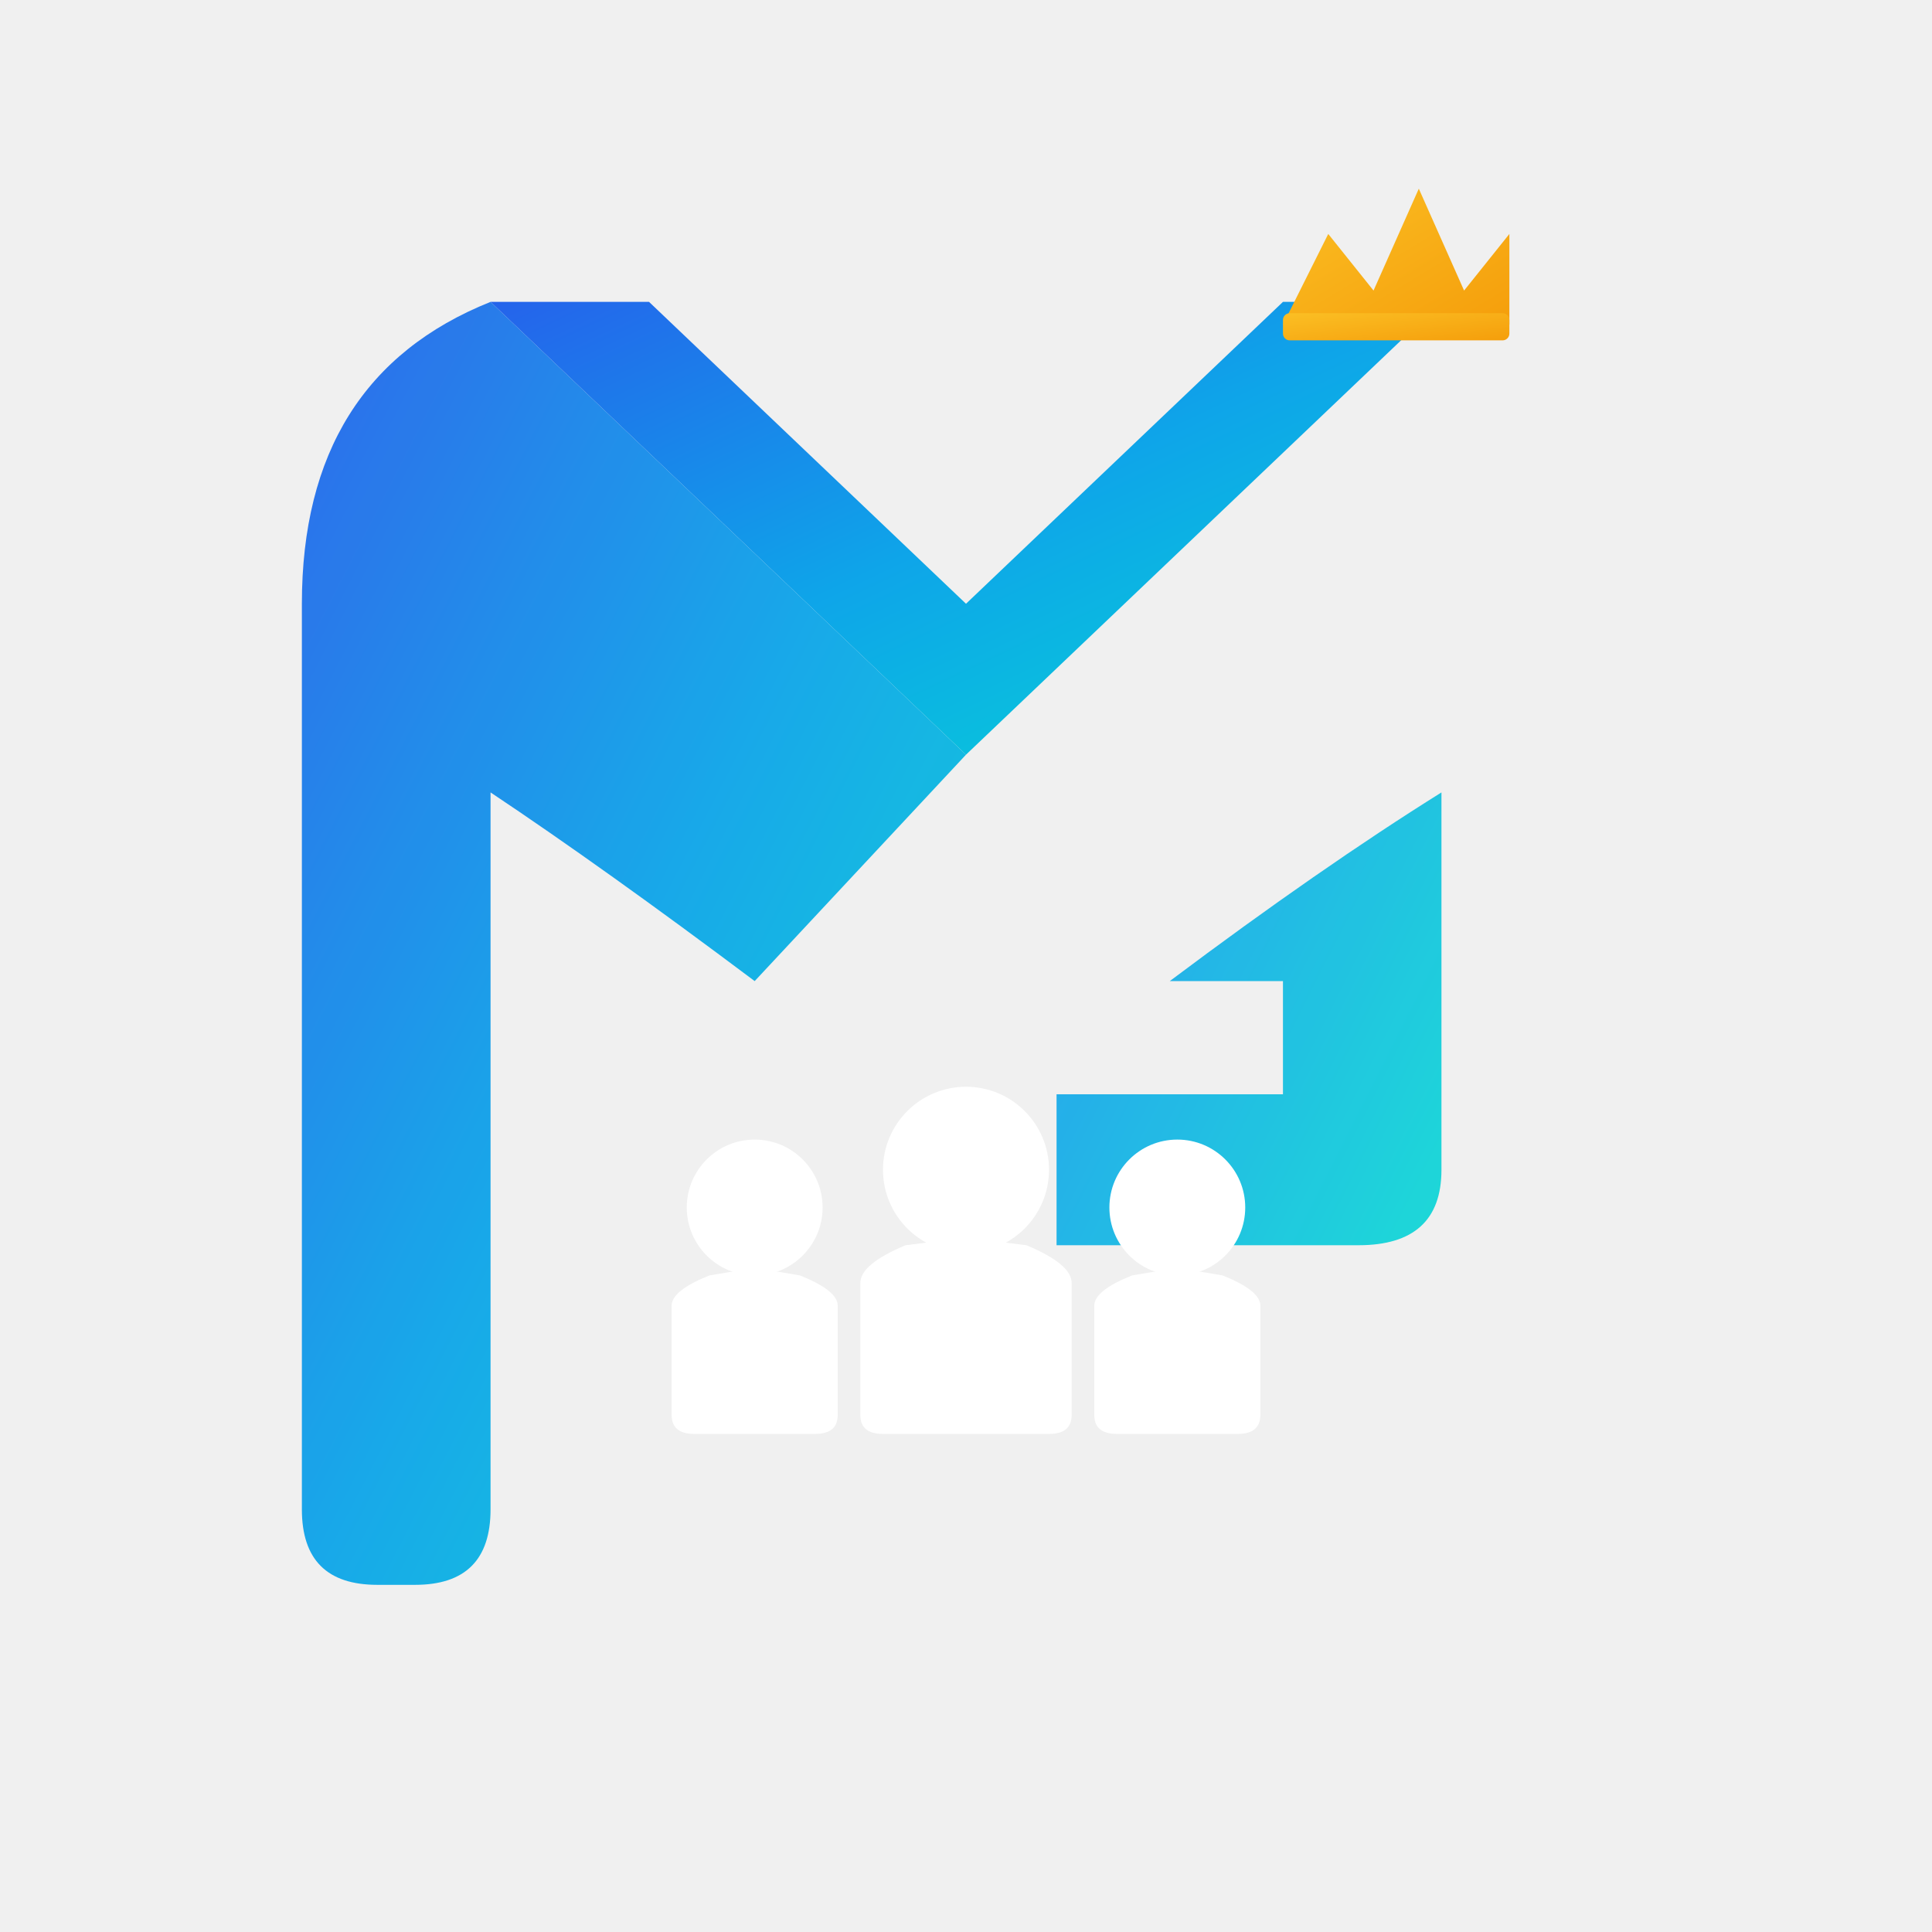
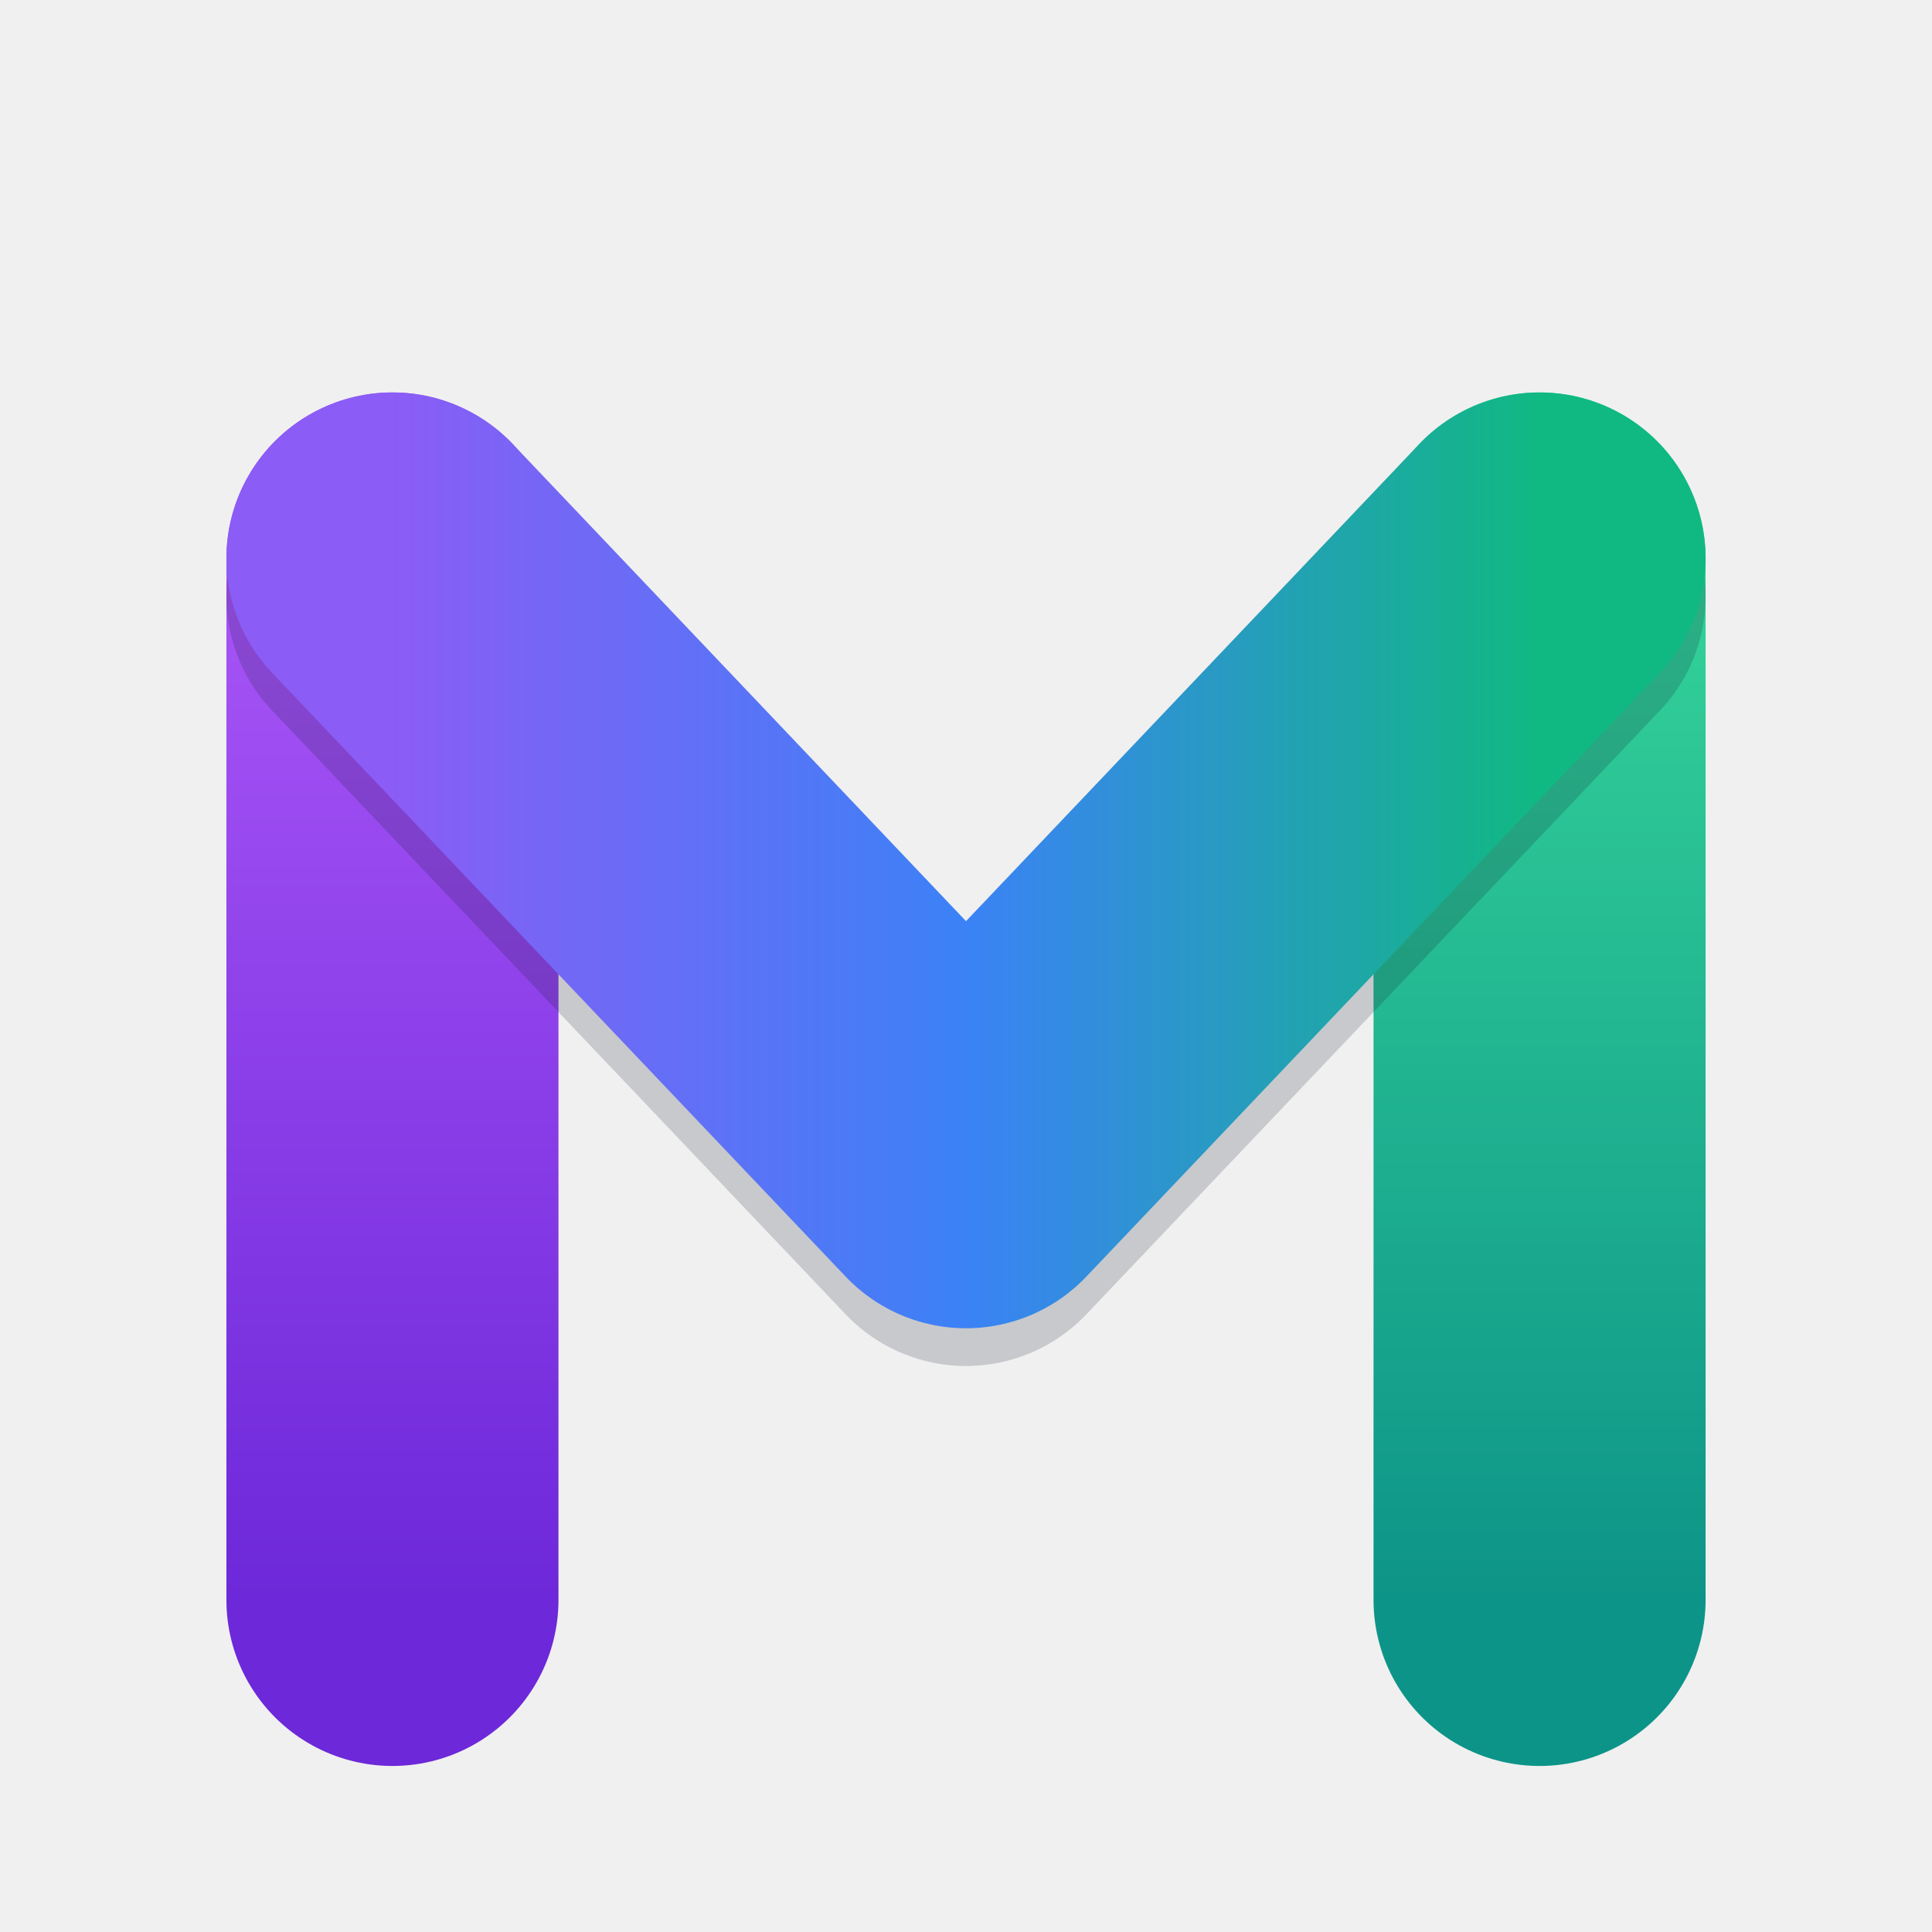
<svg xmlns="http://www.w3.org/2000/svg" viewBox="0 0 512 512">
  <defs>
-     <linearGradient id="mg-grad" x1="0%" y1="0%" x2="100%" y2="100%">
-       <stop offset="0%" stop-color="#2563eb" />
-       <stop offset="50%" stop-color="#0ea5e9" />
-       <stop offset="100%" stop-color="#06d6d4" />
+     <linearGradient id="mg-left" gradientUnits="userSpaceOnUse" x1="104" y1="148" x2="104" y2="424">
+       <stop offset="0%" stop-color="#A855F7" />
+       <stop offset="100%" stop-color="#6D28D9" />
    </linearGradient>
-     <linearGradient id="crown-grad" x1="0%" y1="0%" x2="100%" y2="100%">
-       <stop offset="0%" stop-color="#fbbf24" />
-       <stop offset="100%" stop-color="#f59e0b" />
+     <linearGradient id="mg-right" gradientUnits="userSpaceOnUse" x1="408" y1="148" x2="408" y2="424">
+       <stop offset="0%" stop-color="#34D399" />
+       <stop offset="100%" stop-color="#0D9488" />
+     </linearGradient>
+     <linearGradient id="mg-v" x1="0" y1="0" x2="1" y2="0">
+       <stop offset="0%" stop-color="#8B5CF6" />
+       <stop offset="50%" stop-color="#3B82F6" />
+       <stop offset="100%" stop-color="#10B981" />
    </linearGradient>
  </defs>
-   <path d="M80 400 C80 400 80 180 80 160 Q80 100 130 80 L256 200 L200 260 Q160 230 130 210 L130 400 Q130 420 110 420 L100 420 Q80 420 80 400 Z" fill="url(#mg-grad)" opacity="0.95" />
-   <path d="M130 80 L256 200 L382 80 L340 80 L256 160 L172 80 Z" fill="url(#mg-grad)" />
-   <path d="M382 80 L256 200 L310 260 Q350 230 382 210 L382 310 Q382 330 360 330 L280 330 L280 290 L340 290 L340 260 L310 260 L256 200" fill="url(#mg-grad)" opacity="0.9" />
-   <g transform="translate(340, 50) scale(0.6)">
-     <path d="M0 60 L20 20 L40 45 L60 0 L80 45 L100 20 L100 60 Z" fill="url(#crown-grad)" />
-     <rect x="0" y="55" width="100" height="12" rx="3" fill="url(#crown-grad)" />
-   </g>
-   <g transform="translate(140, 280)" fill="white">
-     <circle cx="116" cy="30" r="22" />
-     <path d="M88 60 Q88 55 100 50 L116 48 L132 50 Q144 55 144 60 L144 95 Q144 100 138 100 L94 100 Q88 100 88 95 Z" />
-     <circle cx="60" cy="40" r="18" />
-     <path d="M38 66 Q38 62 48 58 L60 56 L72 58 Q82 62 82 66 L82 95 Q82 100 76 100 L44 100 Q38 100 38 95 Z" />
-     <circle cx="172" cy="40" r="18" />
-     <path d="M150 66 Q150 62 160 58 L172 56 L184 58 Q194 62 194 66 L194 95 Q194 100 188 100 L156 100 Q150 100 150 95 Z" />
-   </g>
+   <path d="M104 148 L104 424" stroke="url(#mg-left)" stroke-width="88" stroke-linecap="round" fill="none" />
+   <path d="M408 148 L408 424" stroke="url(#mg-right)" stroke-width="88" stroke-linecap="round" fill="none" />
+   <path d="M104 148 L256 308 L408 148" stroke="#0F172A" stroke-opacity="0.18" stroke-width="88" stroke-linecap="round" stroke-linejoin="round" fill="none" transform="translate(0,10)" />
+   <path d="M104 148 L256 308 L408 148" stroke="url(#mg-v)" stroke-width="88" stroke-linecap="round" stroke-linejoin="round" fill="none" />
</svg>
